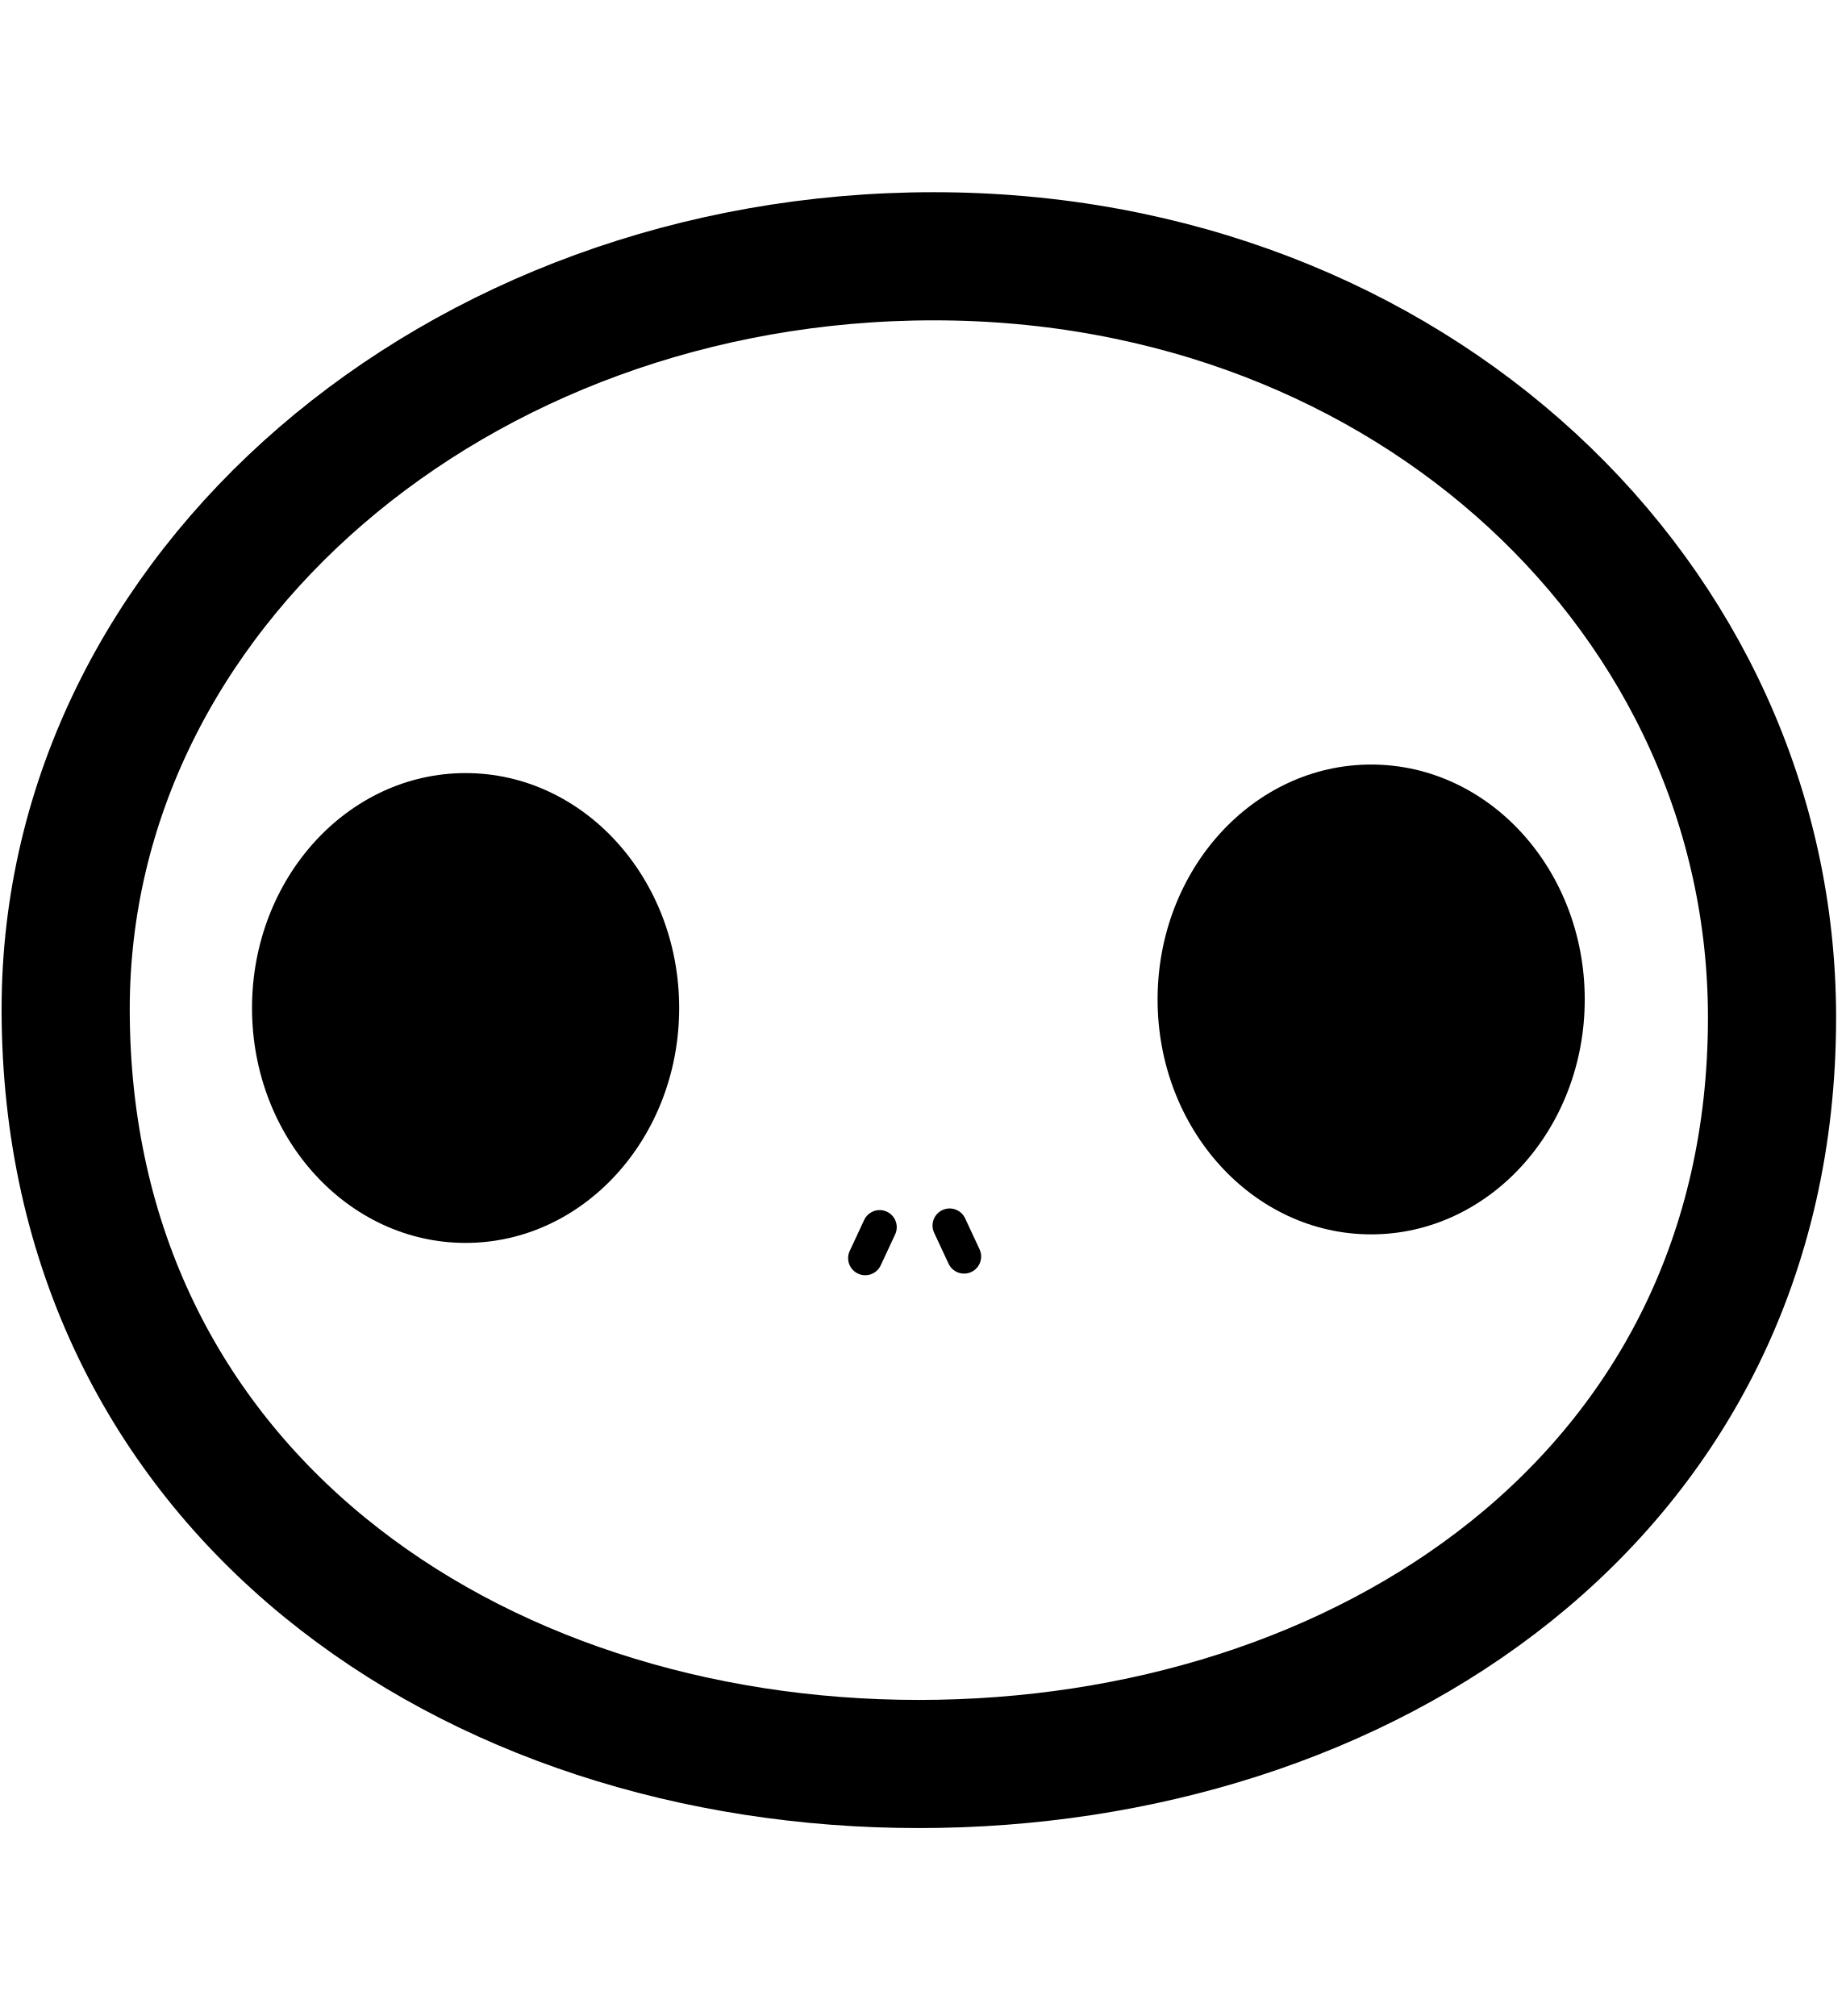
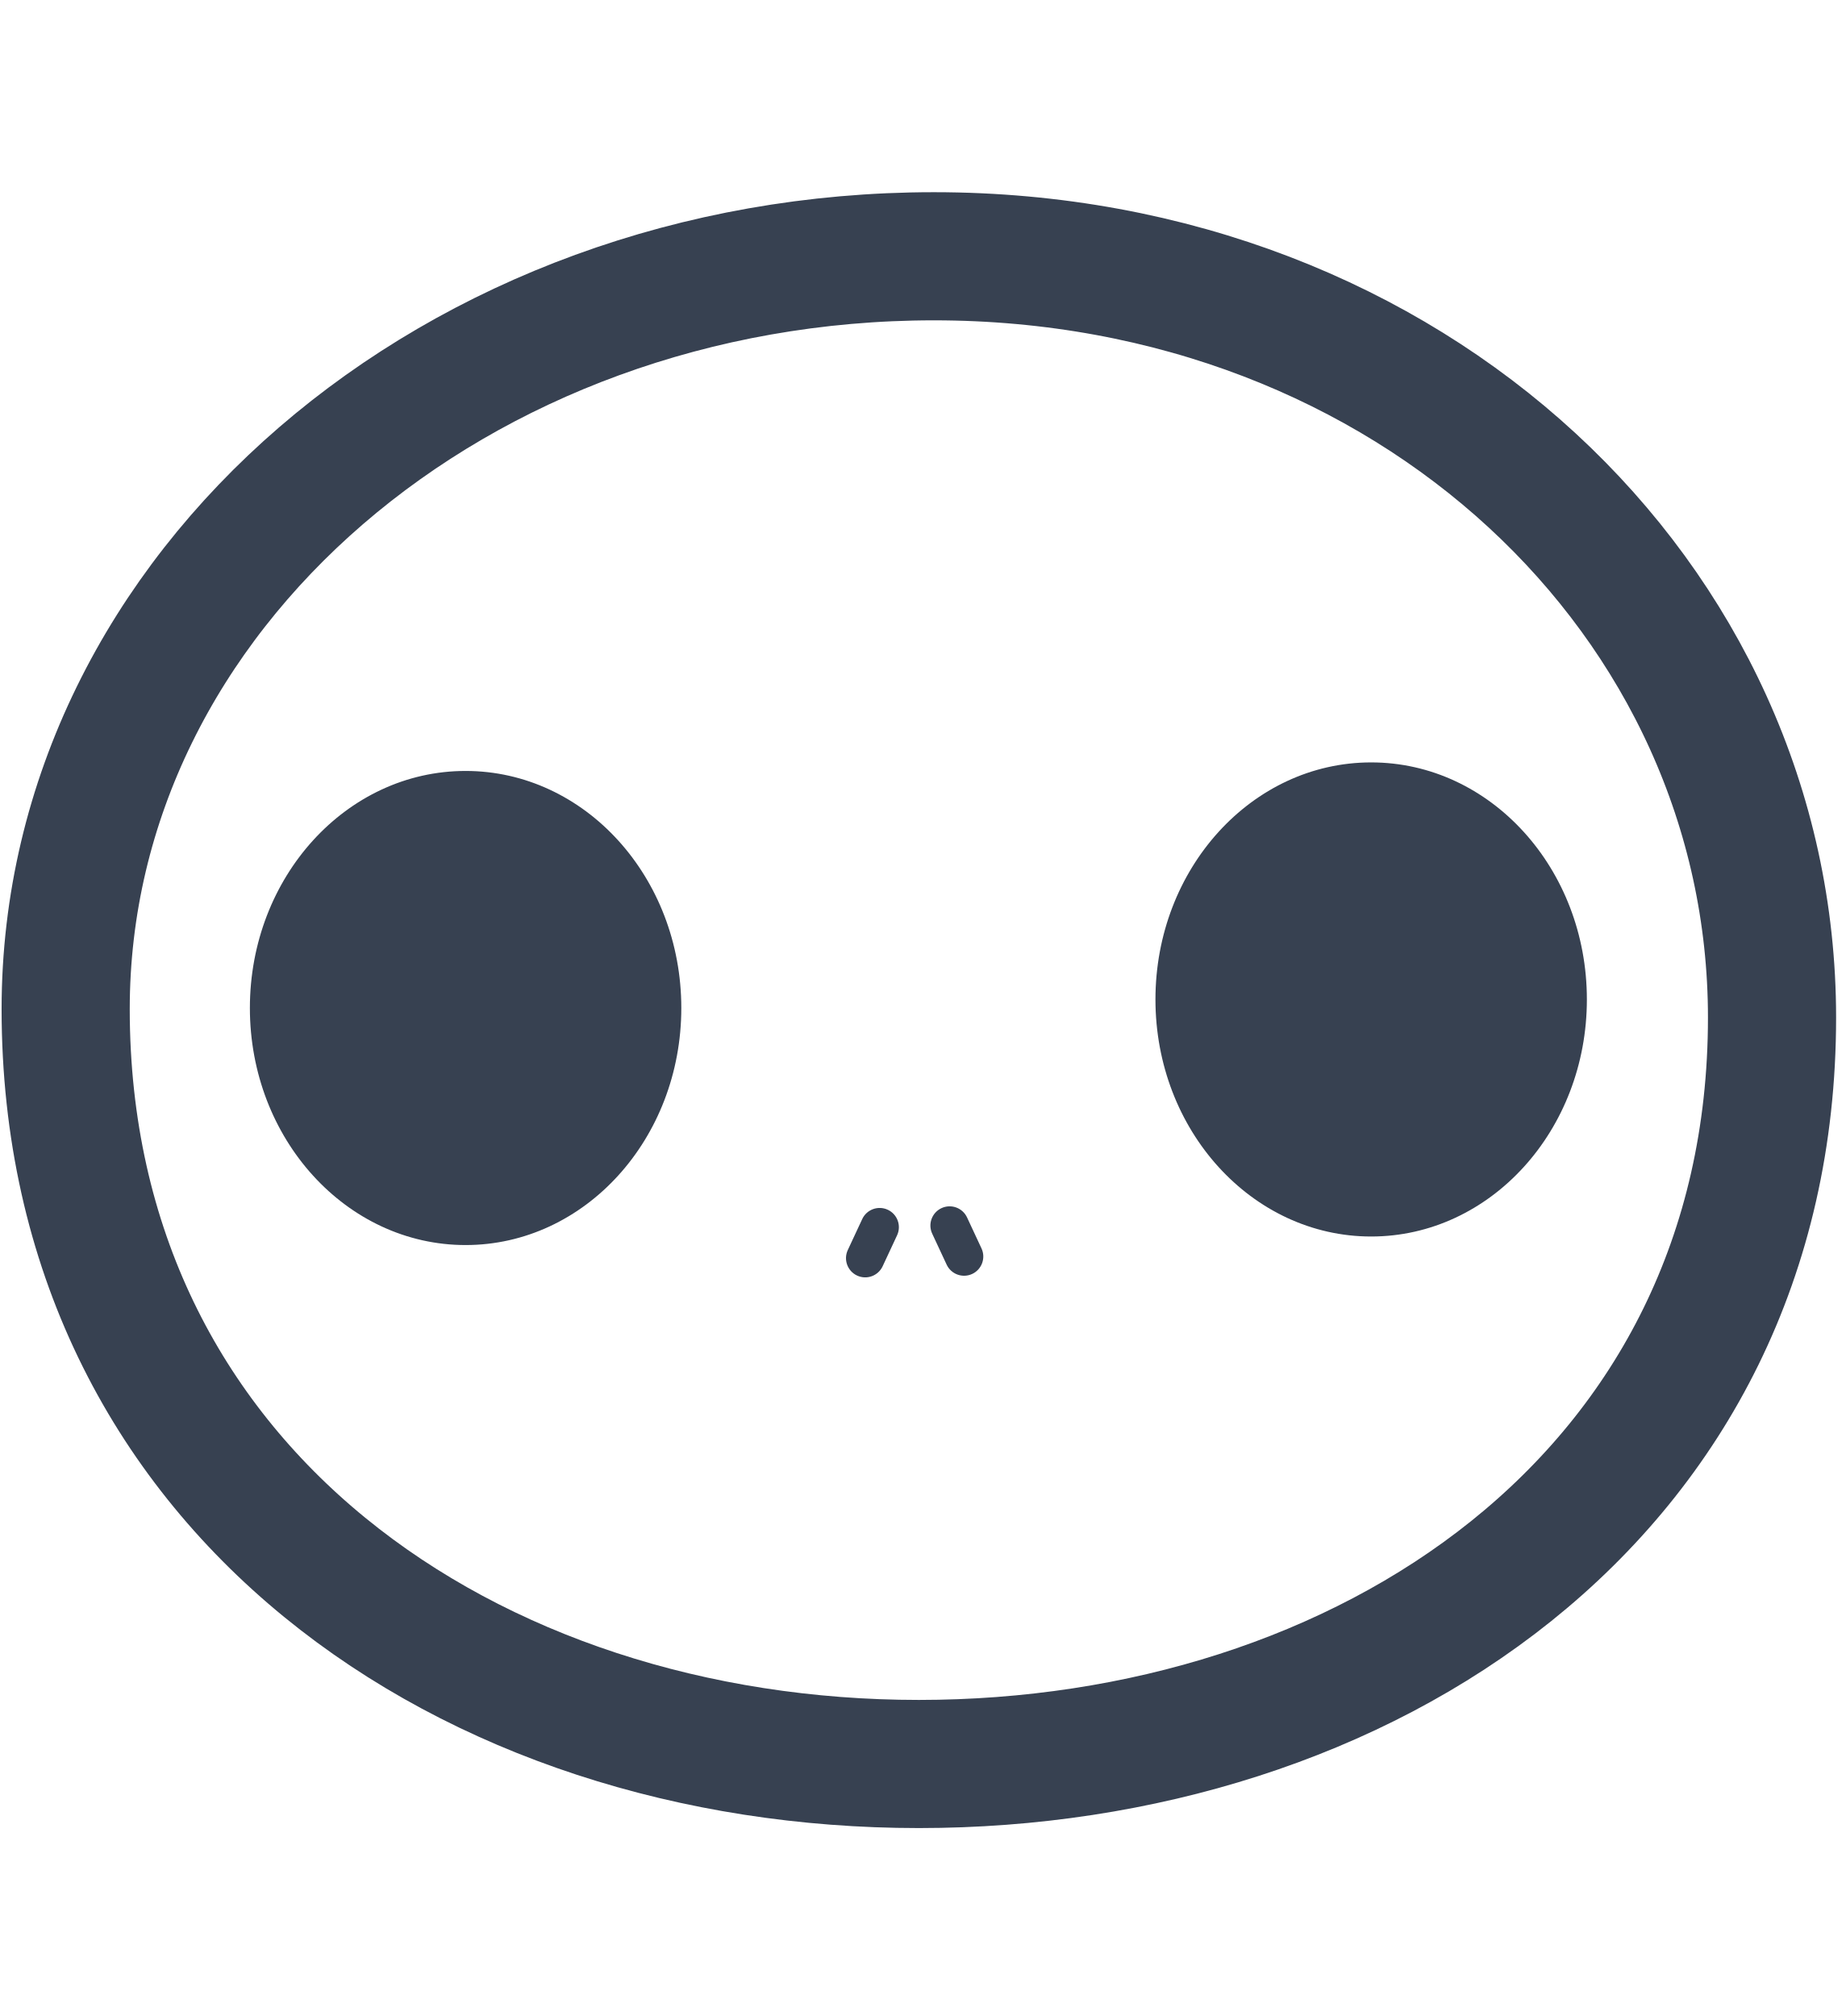
- <svg xmlns="http://www.w3.org/2000/svg" width="432" height="472" fill="none" viewBox="0 0 432 472">
+ <svg xmlns="http://www.w3.org/2000/svg" width="432" height="472" fill="none" stroke="#374151" viewBox="0 0 432 472">
  <g>
-     <path stroke="#000" stroke-width="30" d="M218.632,60C107.088,60,15.374,138.248,15.374,236.252C15.374,292.38,39.034,336.722,75.978,366.934C112.825,397.067,162.68,413,215.11,413C266.913,413,316.754,397.512,353.75,367.861C390.854,338.124,414.845,294.27,414.845,238.237C414.845,140.526,330.503,60,218.632,60Z" />
-     <ellipse cx="109" cy="236" fill="#000" rx="50" ry="55" />
-     <ellipse cx="321" cy="234" fill="#000" rx="50" ry="55" />
-     <rect width="8" height="16" x="204" y="282" fill="#000" rx="4" transform="rotate(25 204 282)" />
-     <rect width="8" height="16" x="217" y="285" fill="#000" rx="4" transform="rotate(-25 217 285)" />
+     <path stroke-width="30" d="M218.632,60C107.088,60,15.374,138.248,15.374,236.252C15.374,292.38,39.034,336.722,75.978,366.934C112.825,397.067,162.68,413,215.11,413C266.913,413,316.754,397.512,353.75,367.861C390.854,338.124,414.845,294.27,414.845,238.237C414.845,140.526,330.503,60,218.632,60Z" />
+     <ellipse cx="109" cy="236" fill="#374151" rx="50" ry="55" />
+     <ellipse cx="321" cy="234" fill="#374151" rx="50" ry="55" />
+     <rect width="8" height="16" x="204" y="282" fill="#374151" rx="4" transform="rotate(25 204 282)" />
+     <rect width="8" height="16" x="217" y="285" fill="#374151" rx="4" transform="rotate(-25 217 285)" />
  </g>
</svg>
